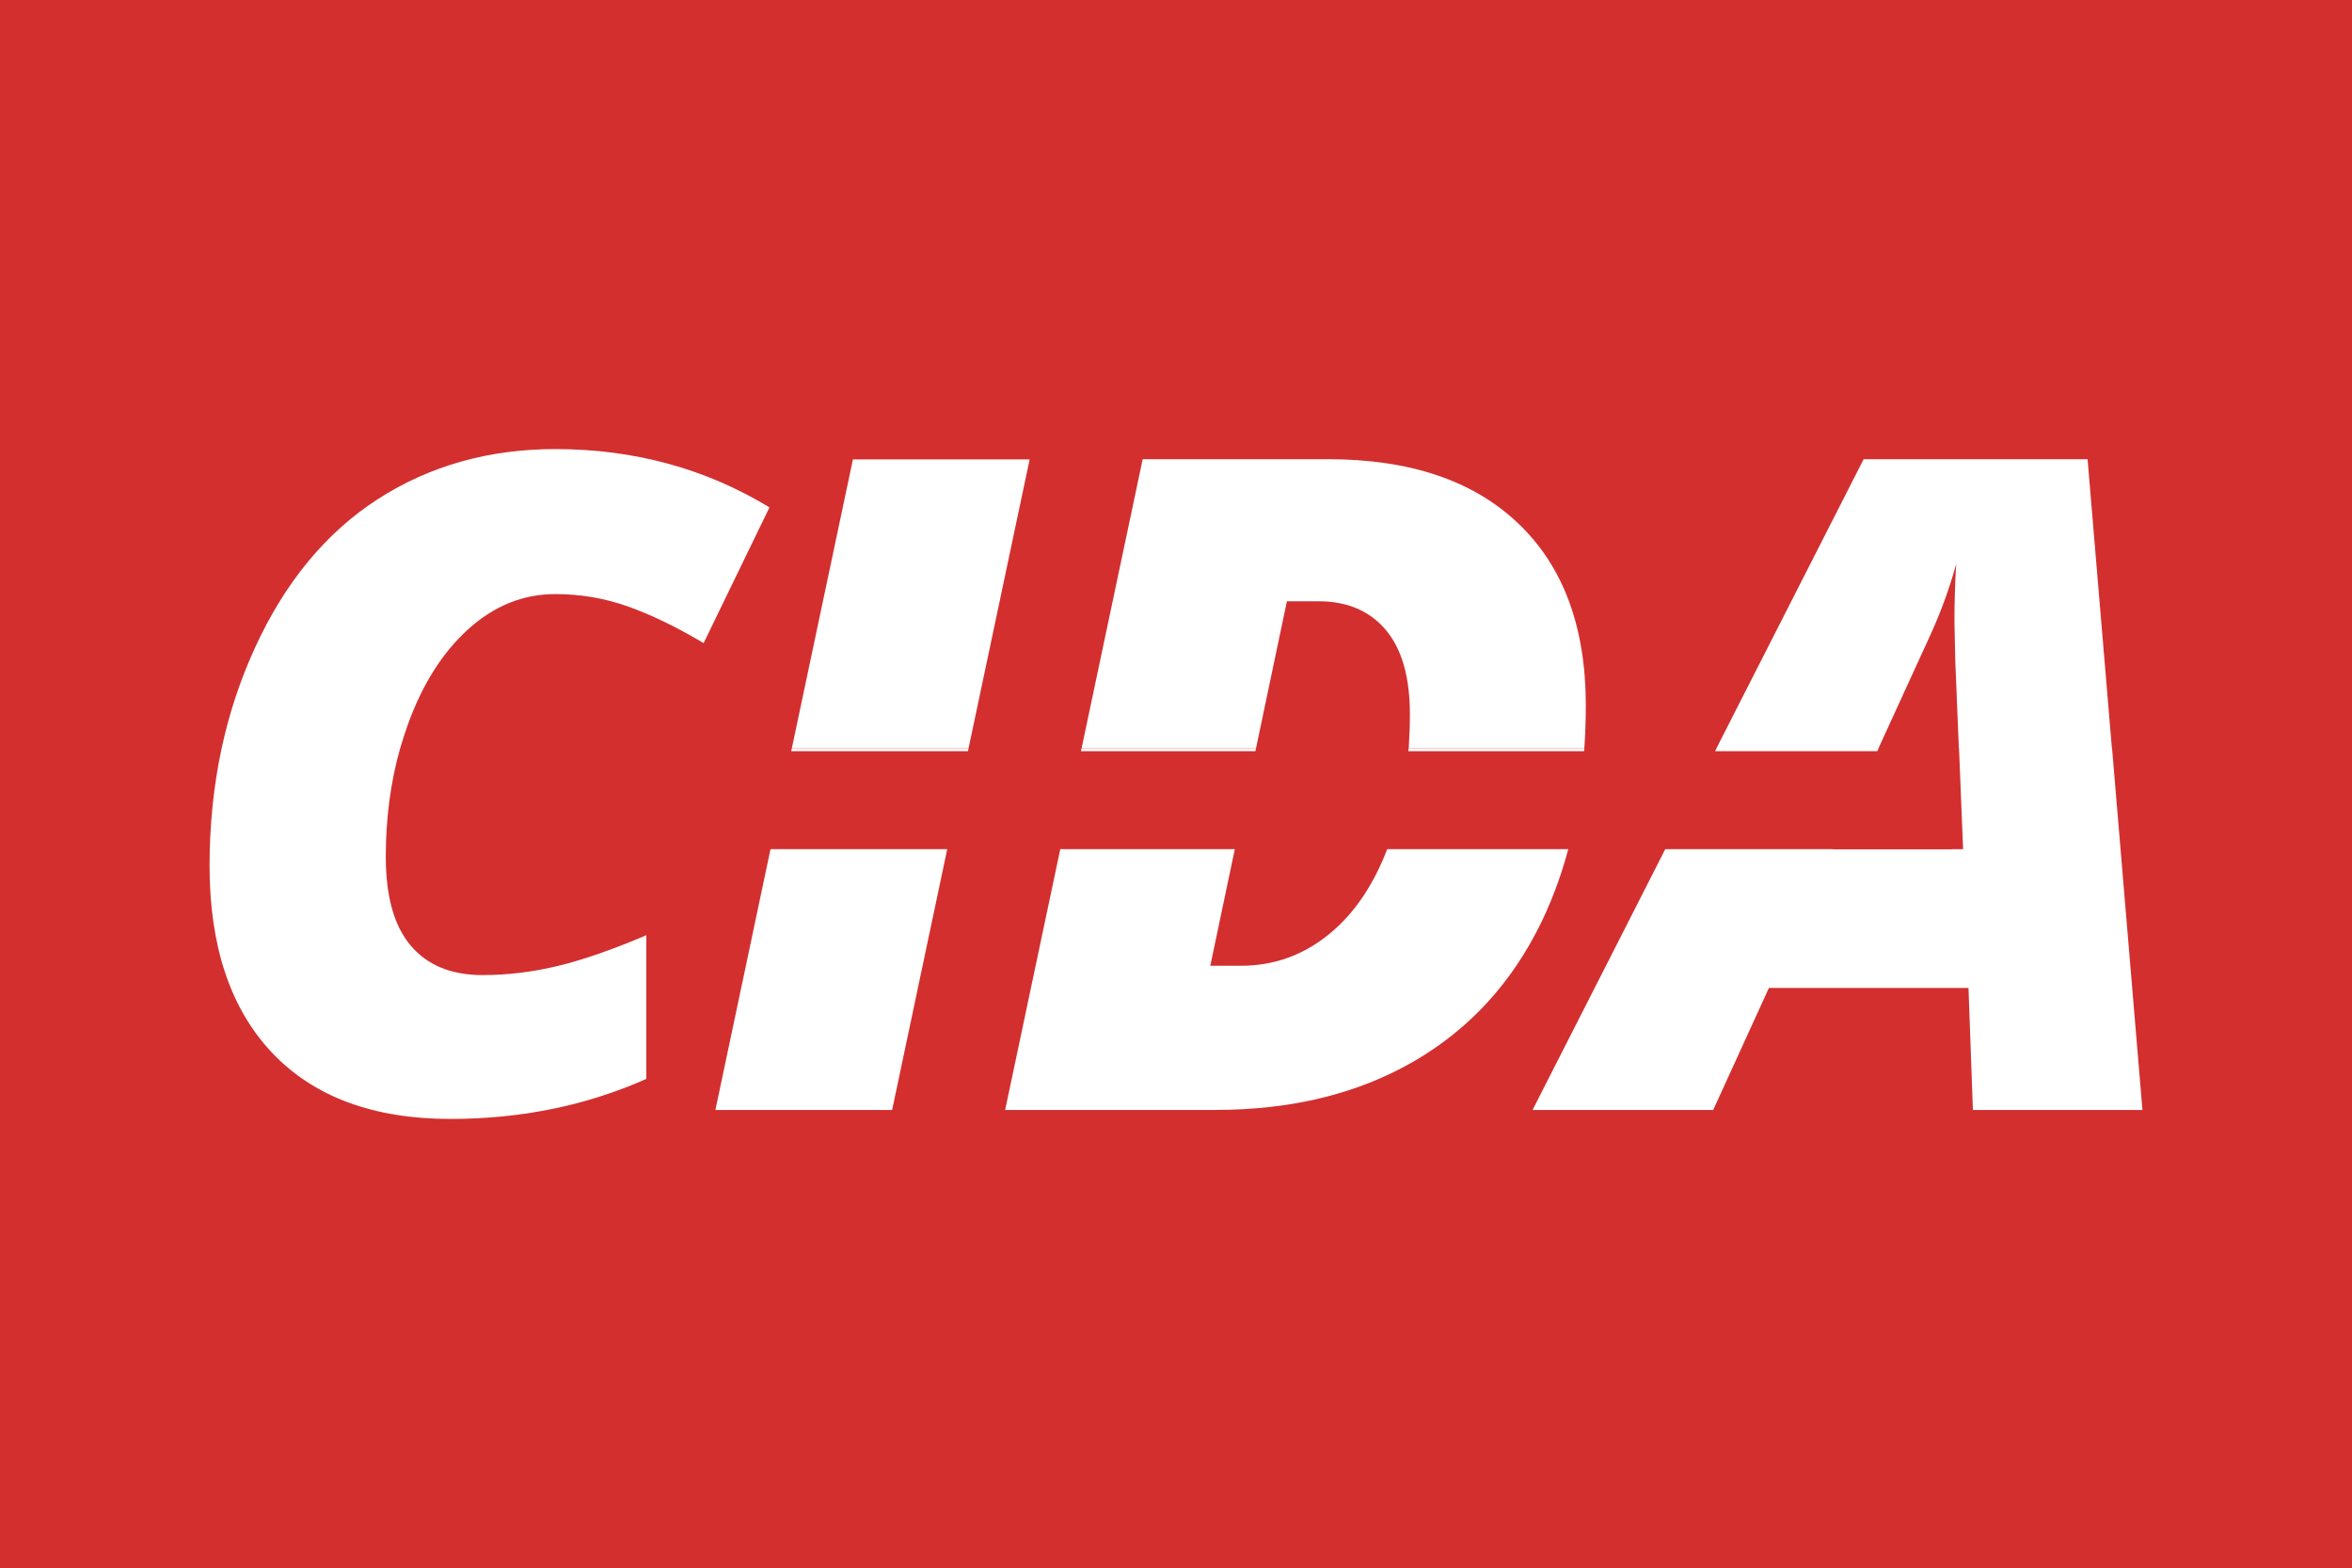
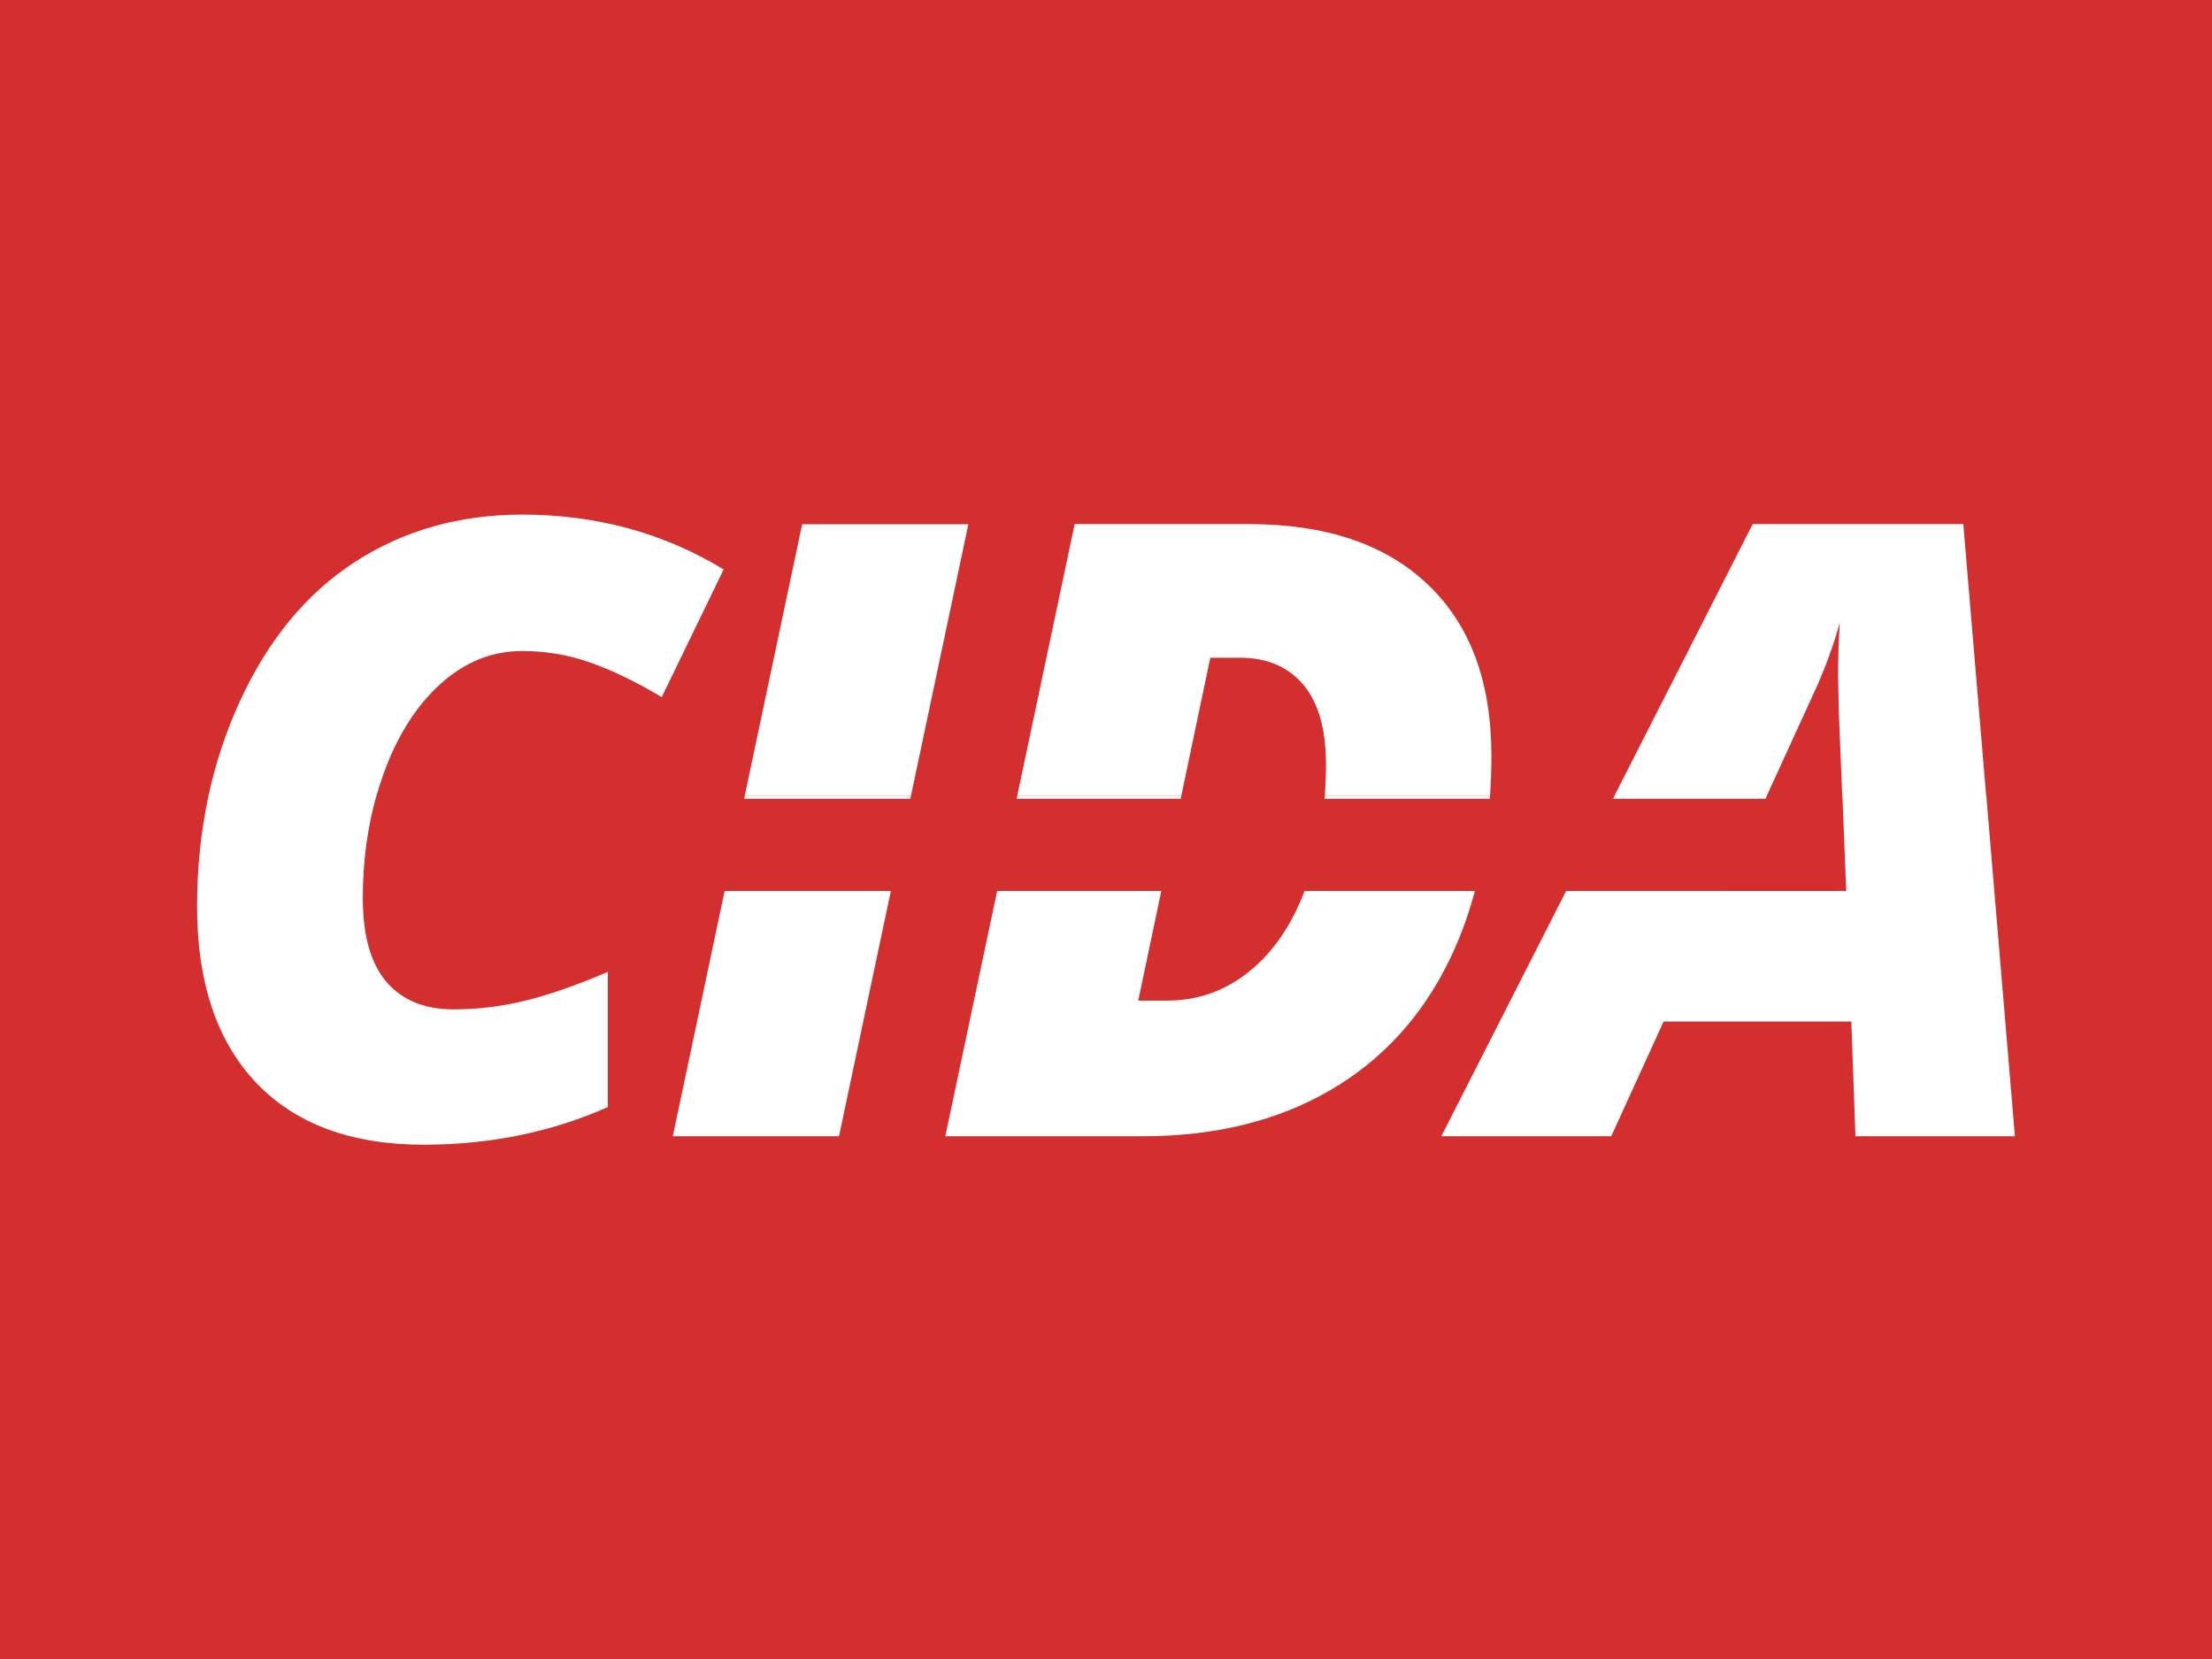
- <svg xmlns="http://www.w3.org/2000/svg" version="1.1" x="0px" y="0px" viewBox="0 0 1440 960" style="enable-background:new 0 0 1440 960;" xml:space="preserve">
+ <svg xmlns="http://www.w3.org/2000/svg" version="1.1" x="0px" y="0px" viewBox="0 0 1440 1080" style="enable-background:new 0 0 1440 1080;" xml:space="preserve">
  <style type="text/css">
	.Drop_x0020_Shadow{fill:none;}
	.Outer_x0020_Glow_x0020_5_x0020_pt{fill:none;}
	.Blue_x0020_Neon{fill:none;stroke:#8AACDA;stroke-width:7;stroke-linecap:round;stroke-linejoin:round;}
	.Chrome_x0020_Highlight{fill:url(#SVGID_1_);stroke:#FFFFFF;stroke-width:0.363;stroke-miterlimit:1;}
	.Jive_GS{fill:#FFDD00;}
	.Alyssa_GS{fill:#A6D0E4;}
	.st0{display:none;}
	.st1{display:inline;fill:#CCCCCC;}
	.st2{display:inline;fill:#FFFFFF;}
	.st3{display:inline;fill:#E0E0E0;}
	.st4{fill:#D32F2F;}
	.st5{fill:#FFFFFF;}
</style>
-   <linearGradient id="SVGID_1_" gradientUnits="userSpaceOnUse" x1="240" y1="200" x2="240" y2="199">
+   <linearGradient id="SVGID_1_" gradientUnits="userSpaceOnUse" x1="240" y1="260" x2="240" y2="259">
    <stop offset="0" style="stop-color:#656565" />
    <stop offset="0.618" style="stop-color:#1B1B1B" />
    <stop offset="0.629" style="stop-color:#545454" />
    <stop offset="0.983" style="stop-color:#3E3E3E" />
  </linearGradient>
  <g id="Layer_2">
</g>
  <g id="Layer_1" class="st0">
    <g id="XMLID_31_">
-       <polygon id="XMLID_95_" class="st1" points="-93.6,691.8 -57.7,521.8 -81.8,430.6 167.1,430.6 97.3,532.6 63.4,691.8   " />
-       <path id="XMLID_92_" class="st2" d="M112.1,459.6l-42,61.4L39.9,662.8h-97.8l30-141.8l-16.3-61.4H112.1 M222.1,401.6H112.1H-44.1    h-75.4l19.3,72.8l12.7,48.1l-27.1,128.2l-14.8,70h71.6h97.8h46.9l9.8-45.9l27.9-130.6l35.5-52L222.1,401.6L222.1,401.6z" />
+       <polygon id="XMLID_95_" class="st1" points="-93.6,751.8 -57.7,581.8 -81.8,490.6 167.1,490.6 97.3,592.6 63.4,751.8   " />
+       <path id="XMLID_92_" class="st2" d="M112.1,519.6l-42,61.4L39.9,722.8h-97.8l30-141.8l-16.3-61.4H112.1 M222.1,461.6H112.1H-44.1    h-75.4l19.3,72.8l12.7,48.1l-27.1,128.2l-14.8,70h71.6h97.8h46.9l9.8-45.9l27.9-130.6l35.5-52L222.1,461.6L222.1,461.6z" />
    </g>
    <g id="XMLID_29_">
-       <polygon id="XMLID_84_" class="st1" points="168.4,691.3 204.4,521.3 180.2,430.1 429.1,430.1 359.3,532.1 325.4,691.3   " />
-       <path id="XMLID_49_" class="st2" d="M374.1,459.1l-42,61.4l-30.3,141.8h-97.7l30-141.8l-16.3-61.4H374.1 M484.1,401.1H374.1H217.9    h-75.4l19.3,72.8l12.7,48.1l-27.1,128.2l-14.8,70h71.6h97.7h46.9l9.8-45.9l27.9-130.6l35.5-52L484.1,401.1L484.1,401.1z" />
+       <polygon id="XMLID_84_" class="st1" points="168.4,751.3 204.4,581.3 180.2,490.1 429.1,490.1 359.3,592.1 325.4,751.3   " />
+       <path id="XMLID_49_" class="st2" d="M374.1,519.1l-42,61.4l-30.3,141.8h-97.7l30-141.8l-16.3-61.4H374.1 M484.1,461.1H374.1H217.9    h-75.4l19.3,72.8l12.7,48.1l-27.1,128.2l-14.8,70h71.6h97.7h46.9l9.8-45.9l27.9-130.6l35.5-52L484.1,461.1L484.1,461.1z" />
    </g>
    <g id="XMLID_30_">
-       <polygon id="XMLID_96_" class="st3" points="-66.4,488.6 -124.8,268.3 38.2,268.3 51.5,348 97.4,268.3 278.1,268.3 127.4,488.6       " />
-       <path id="XMLID_79_" class="st2" d="M223.1,297.3l-111,162.3H-44.1l-43-162.3H13.6l22.5,135.5l78-135.5H223.1 M333.1,239.3H223.1    h-109H80.6l-13.8,24l-4-24H13.6H-87.1h-75.4l19.3,72.8l43,162.3l11.4,43.2h44.6h156.3h30.6l17.3-25.3L271,330L333.1,239.3    L333.1,239.3z" />
+       <polygon id="XMLID_96_" class="st3" points="-66.4,548.6 -124.8,328.3 38.2,328.3 51.5,408 97.4,328.3 278.1,328.3 127.4,548.6       " />
+       <path id="XMLID_79_" class="st2" d="M223.1,357.3l-111,162.3H-44.1l-43-162.3H13.6l22.5,135.5l78-135.5H223.1 M333.1,299.3H223.1    h-109H80.6l-13.8,24l-4-24H13.6H-87.1h-75.4l19.3,72.8l43,162.3l11.4,43.2h44.6h156.3h30.6l17.3-25.3L271,390L333.1,299.3    L333.1,299.3z" />
    </g>
    <g id="XMLID_28_">
-       <polygon id="XMLID_60_" class="st3" points="195.6,488.1 137.2,267.8 300.2,267.8 313.5,347.5 359.4,267.8 540.1,267.8     389.4,488.1   " />
-       <path id="XMLID_57_" class="st2" d="M485.2,296.8l-111,162.3H217.9l-43-162.3h100.8l22.5,135.5l78-135.5H485.2 M595.1,238.8H485.2    h-109h-33.5l-13.8,24l-4-24h-49.2H174.9H99.5l19.3,72.8l43,162.3l11.4,43.2h44.6h156.3h30.6l17.3-25.3l111-162.3L595.1,238.8    L595.1,238.8z" />
+       <polygon id="XMLID_60_" class="st3" points="195.6,548.1 137.2,327.8 300.2,327.8 313.5,407.5 359.4,327.8 540.1,327.8     389.4,548.1   " />
+       <path id="XMLID_57_" class="st2" d="M485.2,356.8l-111,162.3H217.9l-43-162.3h100.8l22.5,135.5l78-135.5H485.2 M595.1,298.8H485.2    h-109h-33.5l-13.8,24l-4-24h-49.2H174.9H99.5l19.3,72.8l43,162.3l11.4,43.2h44.6h156.3h30.6l17.3-25.3l111-162.3L595.1,298.8    L595.1,298.8z" />
    </g>
  </g>
  <g id="Layer_3">
-     <rect id="XMLID_1_" class="st4" width="1440" height="962.2" />
+     <rect id="XMLID_1_" class="st4" width="1440" height="1082.2" />
    <g id="XMLID_16_">
-       <polygon id="XMLID_45_" class="st5" points="484.8,458.2 438,679.7 546.2,679.7 593,458.2   " />
+       <polygon id="XMLID_45_" class="st5" points="484.8,518.2 438,739.7 546.2,739.7 593,518.2   " />
    </g>
    <g id="XMLID_3_">
-       <path id="XMLID_65_" class="st5" d="M341.2,591.6c15.4-3.7,33.6-10,54.5-18.9v88c-36.9,16.4-76.9,24.5-119.9,24.5    c-47.2,0-83.6-13.5-109.2-40.5c-25.5-27-38.3-65.2-38.3-114.6c0-25,2.5-49,7.4-71.9h109.3c-5.9,20.8-8.8,42.9-8.8,66.4    c0,24.4,5.1,42.5,15.3,54.5c10.2,12,24.8,18,43.9,18C310.5,597.1,325.7,595.3,341.2,591.6z M249.7,443.7    c9-24.9,21.4-44.4,37.2-58.6c15.8-14.2,33.5-21.3,53.1-21.3c15.3,0,30,2.5,44.2,7.5c14.2,5,29.7,12.5,46.6,22.5l40.3-83.1    c-39.2-23.8-82.9-35.7-131.1-35.7c-40.9,0-77.2,10.3-108.9,30.8c-31.7,20.5-56.8,51-75.2,91.3c-8.9,19.5-15.6,39.8-20.2,61.1    h109.3C246.5,453.3,248,448.5,249.7,443.7z" />
+       <path id="XMLID_55_" class="st5" d="M341.2,651.6c15.4-3.7,33.6-10,54.5-18.9v88c-36.9,16.4-76.9,24.5-119.9,24.5    c-47.2,0-83.6-13.5-109.2-40.5c-25.5-27-38.3-65.2-38.3-114.6c0-25,2.5-49,7.4-71.9h109.3c-5.9,20.8-8.8,42.9-8.8,66.4    c0,24.4,5.1,42.5,15.3,54.5c10.2,12,24.8,18,43.9,18C310.5,657.1,325.7,655.3,341.2,651.6z M249.7,503.7    c9-24.9,21.4-44.4,37.2-58.6c15.8-14.2,33.5-21.3,53.1-21.3c15.3,0,30,2.5,44.2,7.5c14.2,5,29.7,12.5,46.6,22.5l40.3-83.1    c-39.2-23.8-82.9-35.7-131.1-35.7c-40.9,0-77.2,10.3-108.9,30.8c-31.7,20.5-56.8,51-75.2,91.3c-8.9,19.5-15.6,39.8-20.2,61.1    h109.3C246.5,513.3,248,508.5,249.7,503.7z" />
    </g>
    <g id="XMLID_15_">
-       <polygon id="XMLID_43_" class="st5" points="630.4,281.3 522.2,281.3 484.8,458.2 593,458.2   " />
+       <polygon id="XMLID_43_" class="st5" points="630.4,341.3 522.2,341.3 484.8,518.2 593,518.2   " />
    </g>
    <g id="XMLID_4_">
-       <path id="XMLID_70_" class="st5" d="M1293.1,458.2l18.6,221.5h-103.8l-2.7-74.7H1083l-34.1,74.7H938.3L1051,458.2h99.2L1122,520    h79.9l-2.5-61.8H1293.1z M1181.1,390.5c6.7-14.5,12.3-29.6,16.6-45.2c-0.7,10.2-1.1,22.1-1.1,35.7l0.5,23.4l2.2,53.8h93.7    l-14.9-177h-137.1l-90.1,177h99.2L1181.1,390.5z" />
+       <path id="XMLID_61_" class="st5" d="M1293.1,518.2l18.6,221.5h-103.8l-2.7-74.7H1083l-34.1,74.7H938.3L1051,518.2h99.2L1122,580    h79.9l-2.5-61.8H1293.1z M1181.1,450.5c6.7-14.5,12.3-29.6,16.6-45.2c-0.7,10.2-1.1,22.1-1.1,35.7l0.5,23.4l2.2,53.8h93.7    l-14.9-177h-137.1l-90.1,177h99.2L1181.1,450.5z" />
    </g>
    <g id="XMLID_18_">
-       <path id="XMLID_41_" class="st5" d="M862.4,458.2c-1.6,21.8-5.7,41.8-12.3,59.7c-8.7,23.5-20.9,41.7-36.7,54.4    c-15.7,12.7-33.6,19.1-53.6,19.1H741l28-133.2H662.2l-46.8,221.5h128.4c46.9,0,87.4-9.9,121.7-29.7c34.2-19.8,60.4-48.4,78.4-85.7    c14.8-30.8,23.5-66.1,26.1-106.1H862.4z" />
+       <path id="XMLID_41_" class="st5" d="M862.4,518.2c-1.6,21.8-5.7,41.8-12.3,59.7c-8.7,23.5-20.9,41.7-36.7,54.4    c-15.7,12.7-33.6,19.1-53.6,19.1H741l28-133.2H662.2l-46.8,221.5h128.4c46.9,0,87.4-9.9,121.7-29.7c34.2-19.8,60.4-48.4,78.4-85.7    c14.8-30.8,23.5-66.1,26.1-106.1H862.4z" />
    </g>
    <g id="XMLID_33_">
-       <path id="XMLID_40_" class="st5" d="M787.9,368.2h19.4c17.6,0,31.3,5.9,41.2,17.6c9.8,11.7,14.7,28.9,14.7,51.6    c0,7.1-0.3,14.1-0.7,20.8h107.5c0.6-8.5,0.9-17.3,0.9-26.3c0-48-13.8-85.1-41.3-111.3c-27.5-26.3-66.4-39.4-116.5-39.4H699.6    l-37.4,177H769L787.9,368.2z" />
+       <path id="XMLID_40_" class="st5" d="M787.9,428.2h19.4c17.6,0,31.3,5.9,41.2,17.6c9.8,11.7,14.7,28.9,14.7,51.6    c0,7.1-0.3,14.1-0.7,20.8h107.5c0.6-8.5,0.9-17.3,0.9-26.3c0-48-13.8-85.1-41.3-111.3c-27.5-26.3-66.4-39.4-116.5-39.4H699.6    l-37.4,177H769L787.9,428.2z" />
    </g>
-     <rect id="XMLID_2_" x="383.8" y="460" class="st4" width="811.3" height="60" />
-     <g id="XMLID_109_">
+     <rect id="XMLID_2_" x="383.8" y="520" class="st4" width="811.3" height="60" />
+     <g id="XMLID_69_">
	</g>
-     <g id="XMLID_110_">
+     <g id="XMLID_70_">
	</g>
-     <g id="XMLID_111_">
+     <g id="XMLID_71_">
	</g>
-     <g id="XMLID_112_">
+     <g id="XMLID_72_">
	</g>
-     <g id="XMLID_113_">
+     <g id="XMLID_73_">
	</g>
-     <g id="XMLID_114_">
+     <g id="XMLID_74_">
	</g>
-     <g id="XMLID_115_">
+     <g id="XMLID_75_">
	</g>
-     <g id="XMLID_116_">
+     <g id="XMLID_76_">
	</g>
-     <g id="XMLID_117_">
+     <g id="XMLID_77_">
	</g>
-     <g id="XMLID_118_">
+     <g id="XMLID_78_">
	</g>
-     <g id="XMLID_119_">
+     <g id="XMLID_80_">
	</g>
-     <g id="XMLID_120_">
+     <g id="XMLID_81_">
	</g>
-     <g id="XMLID_121_">
+     <g id="XMLID_83_">
	</g>
-     <g id="XMLID_122_">
+     <g id="XMLID_85_">
	</g>
-     <g id="XMLID_123_">
+     <g id="XMLID_86_">
	</g>
  </g>
</svg>
